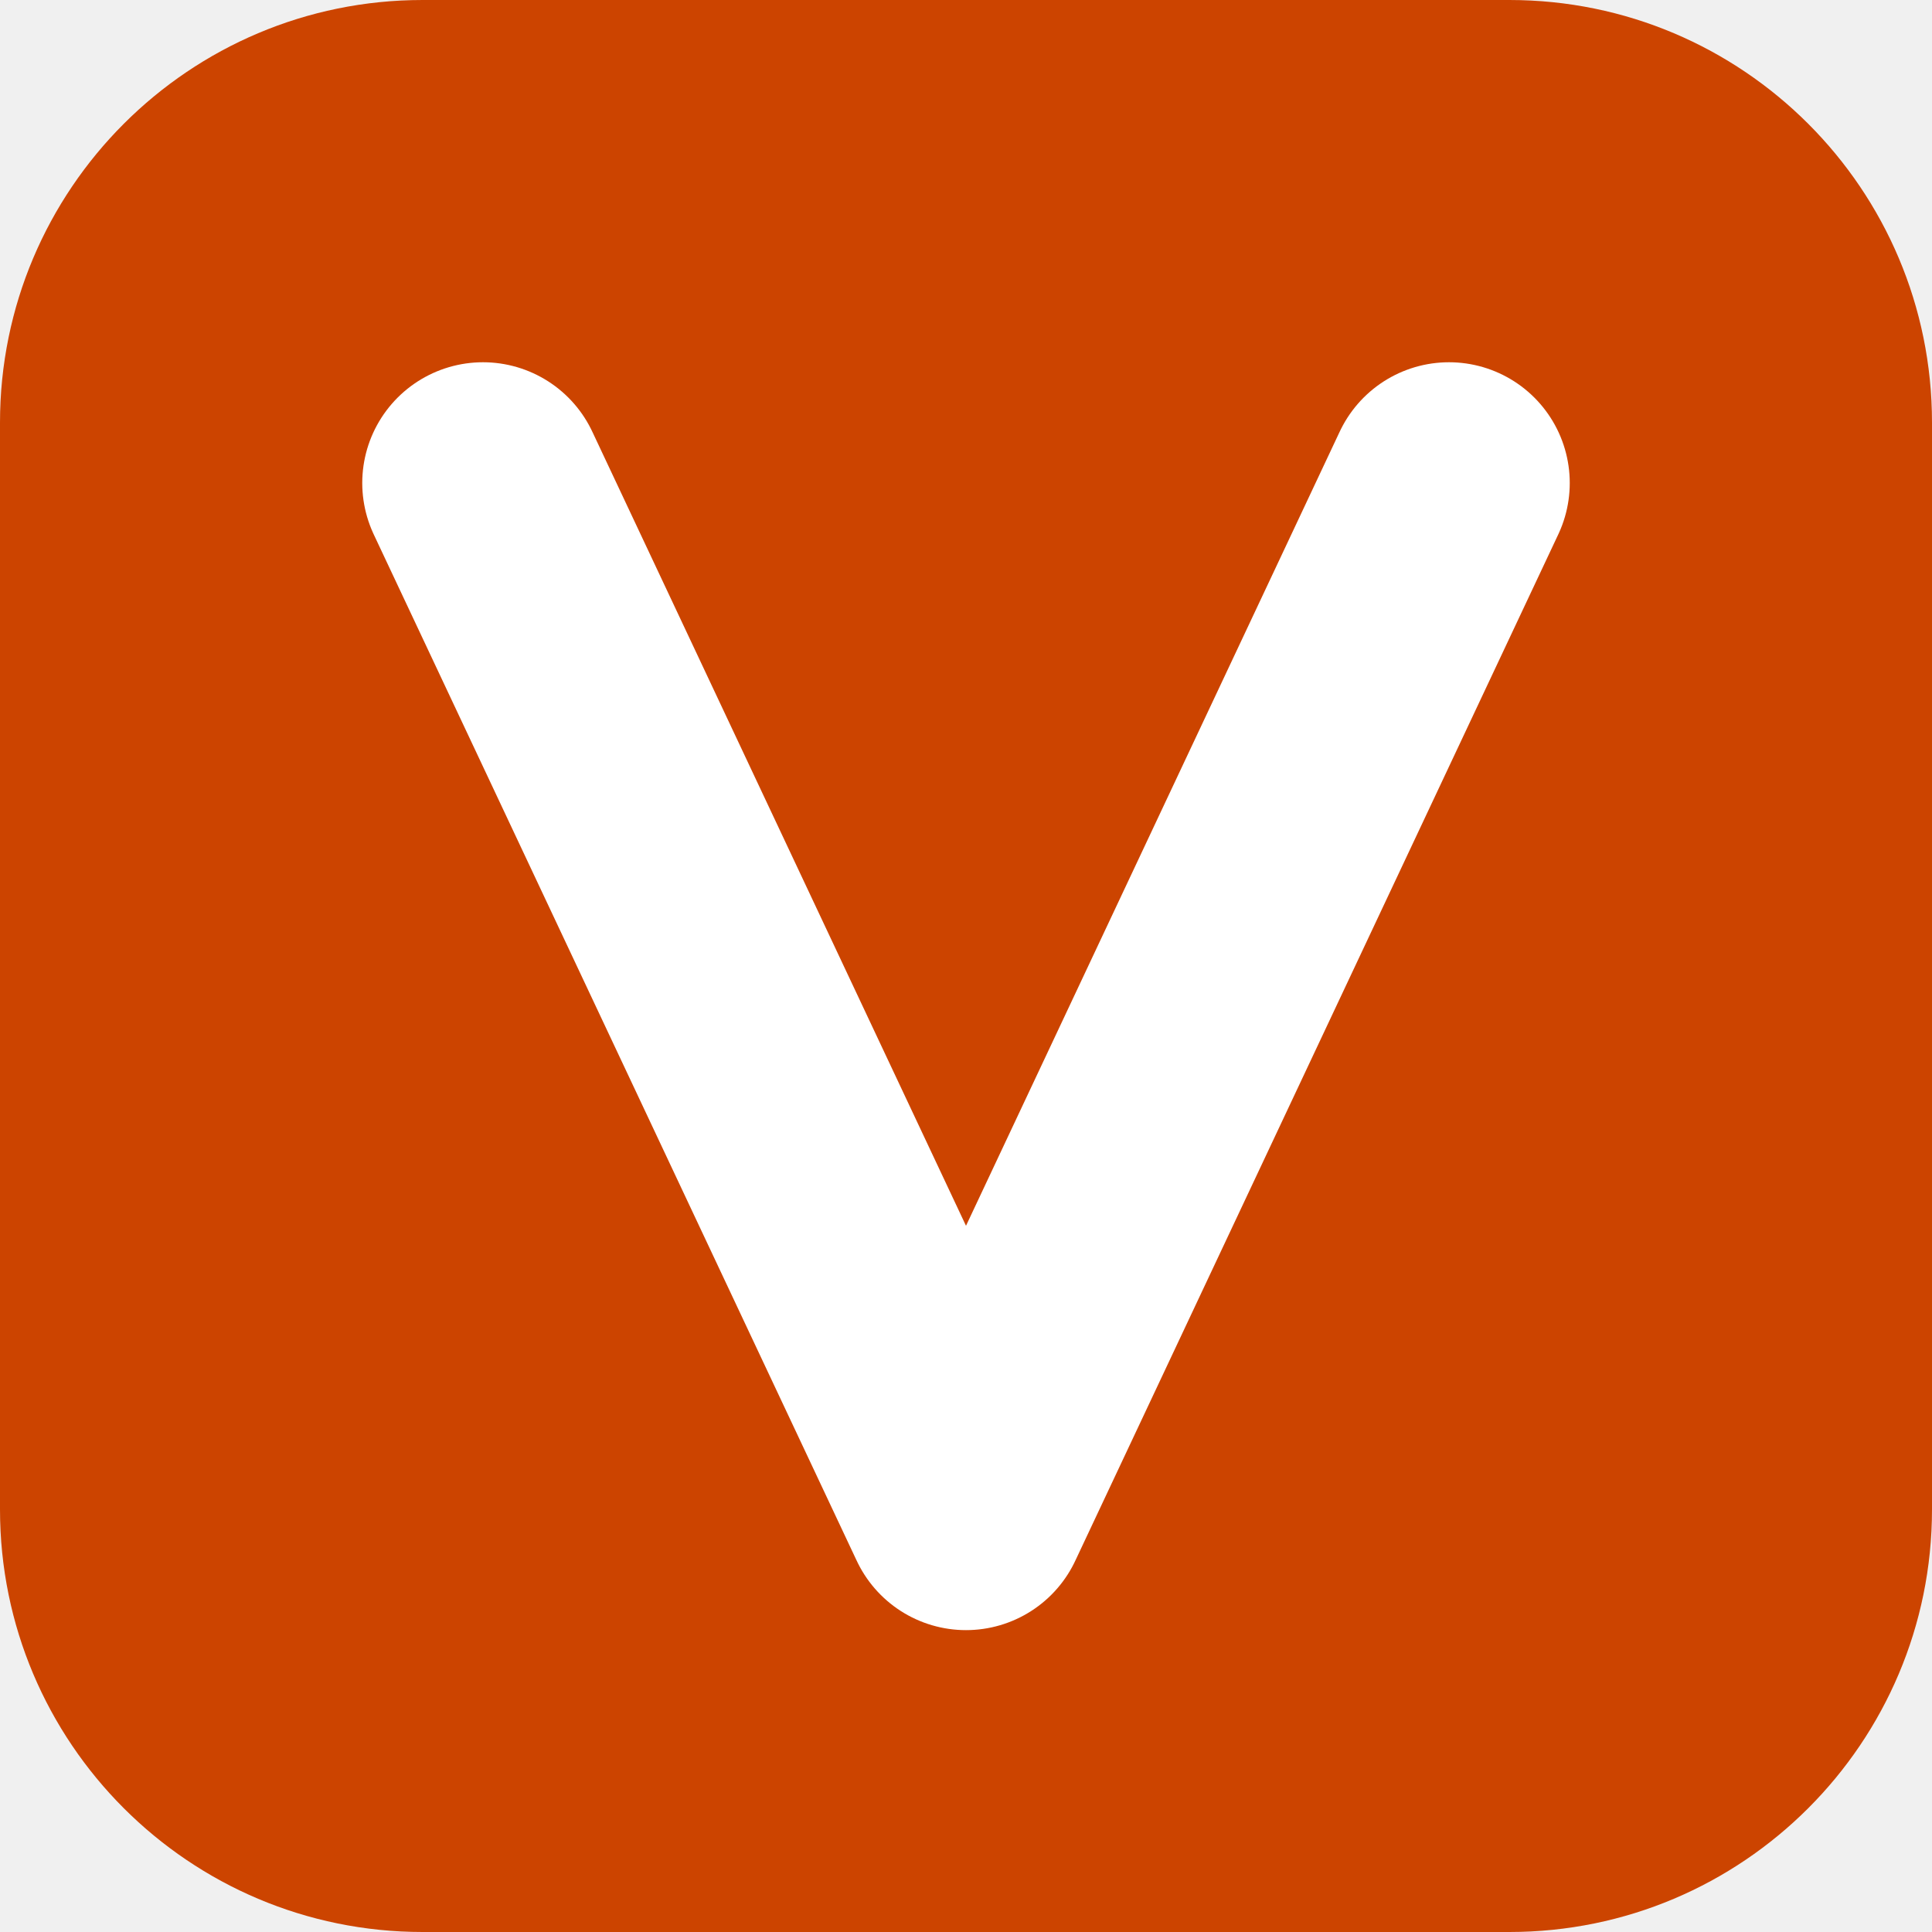
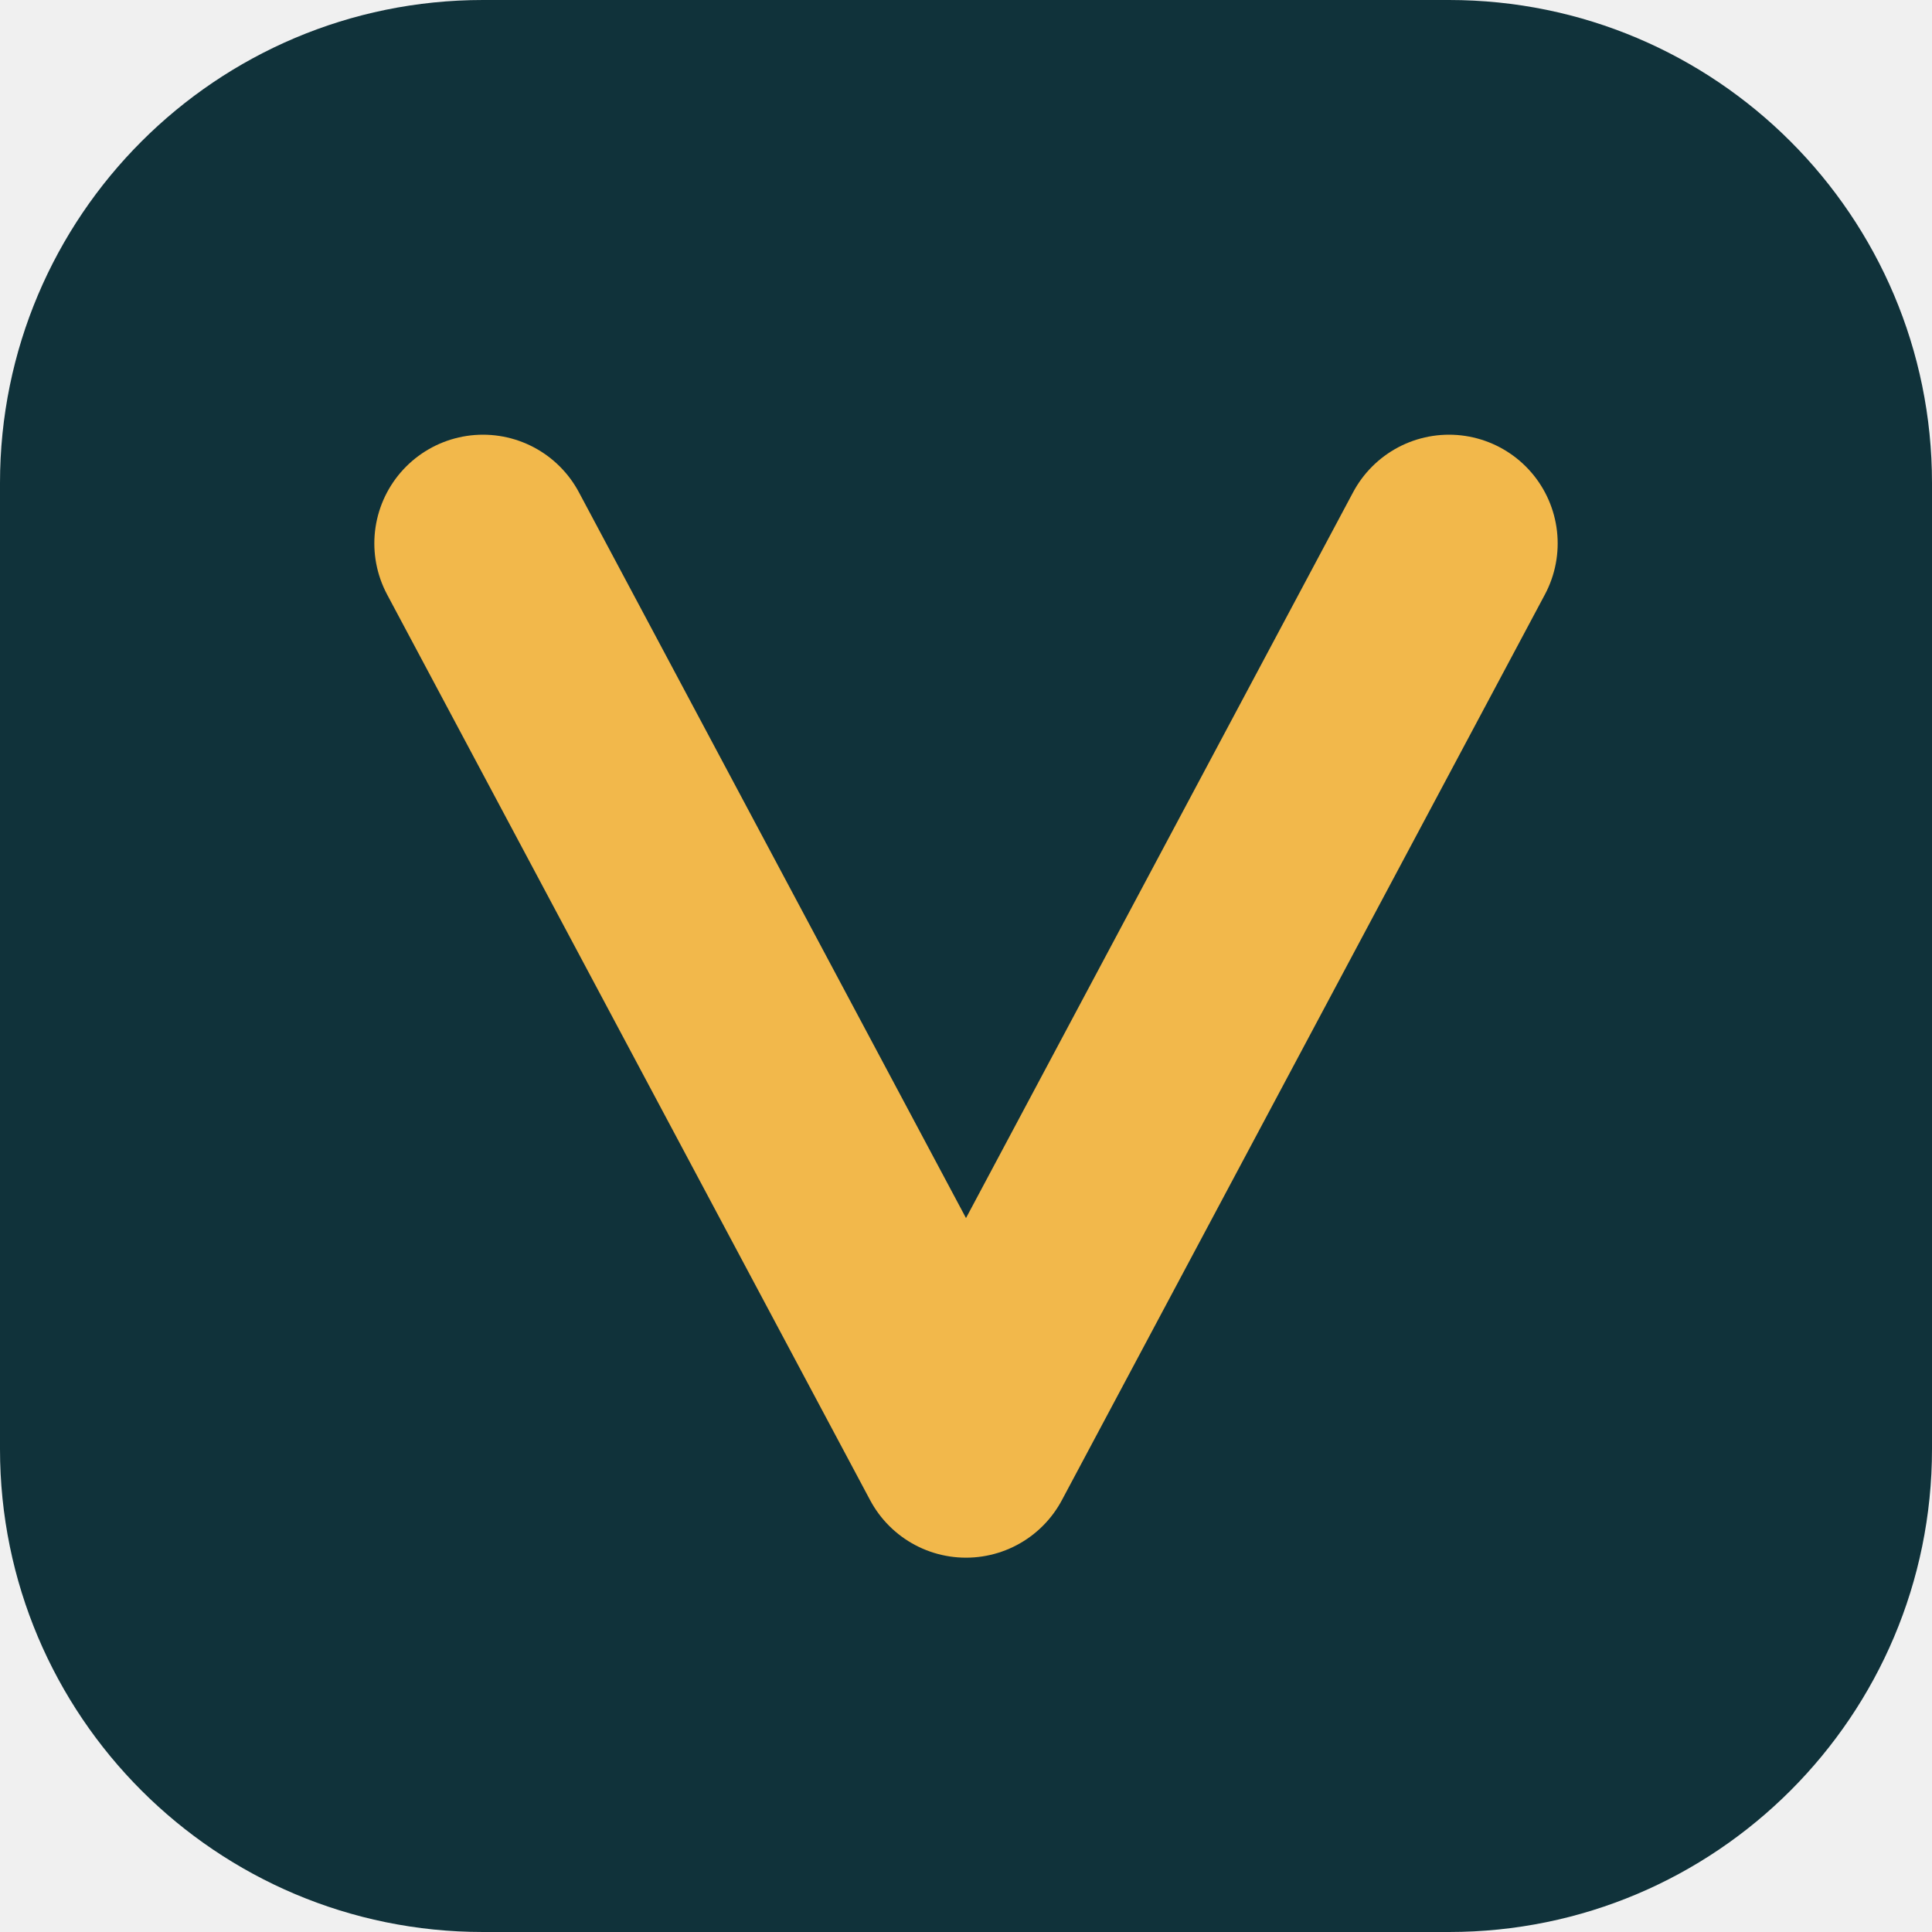
<svg xmlns="http://www.w3.org/2000/svg" viewBox="0 0 32 32">
-   <rect width="32" height="32" rx="7" fill="#cc4400" />
-   <path d="M8 8l8 17 8-17" fill="none" stroke="#fff" stroke-width="4" stroke-linecap="round" stroke-linejoin="round" />
+   <rect width="32" height="32" rx="8" fill="#10323a" />
+   <path d="M8 9l8 15 8-15" fill="none" stroke="#f2b84b" stroke-width="3.6" stroke-linecap="round" stroke-linejoin="round" />
</svg>
